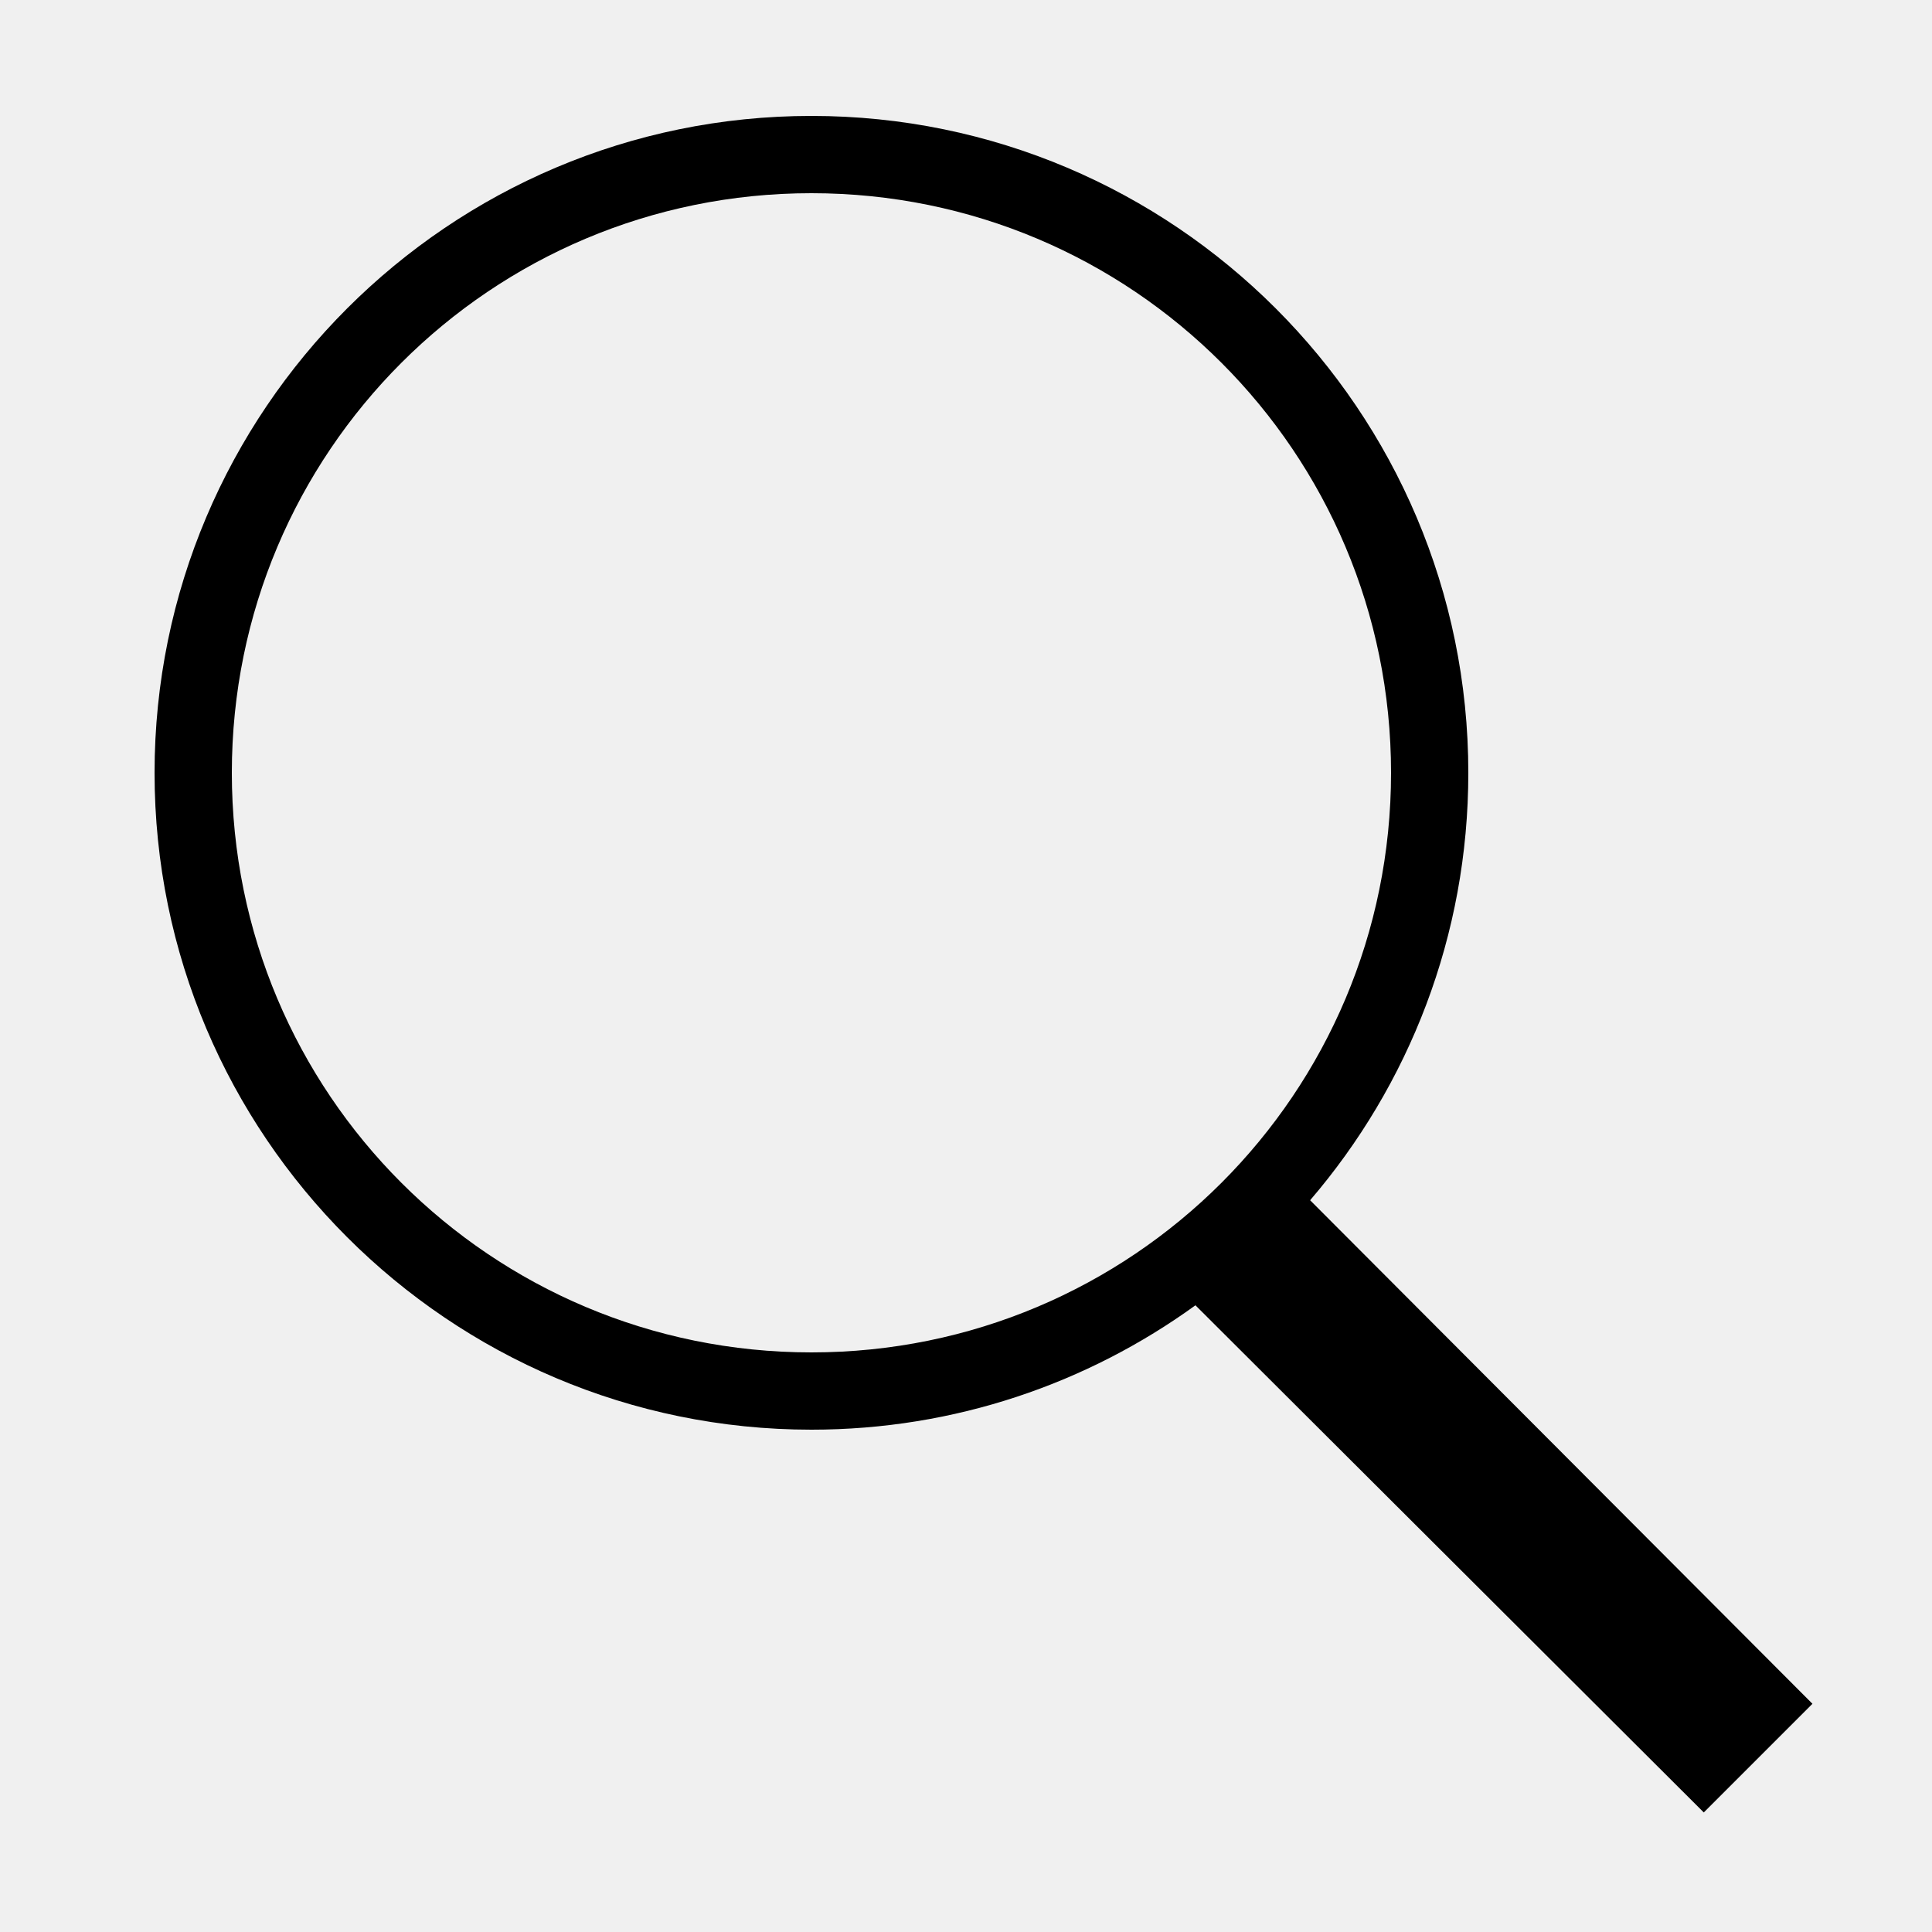
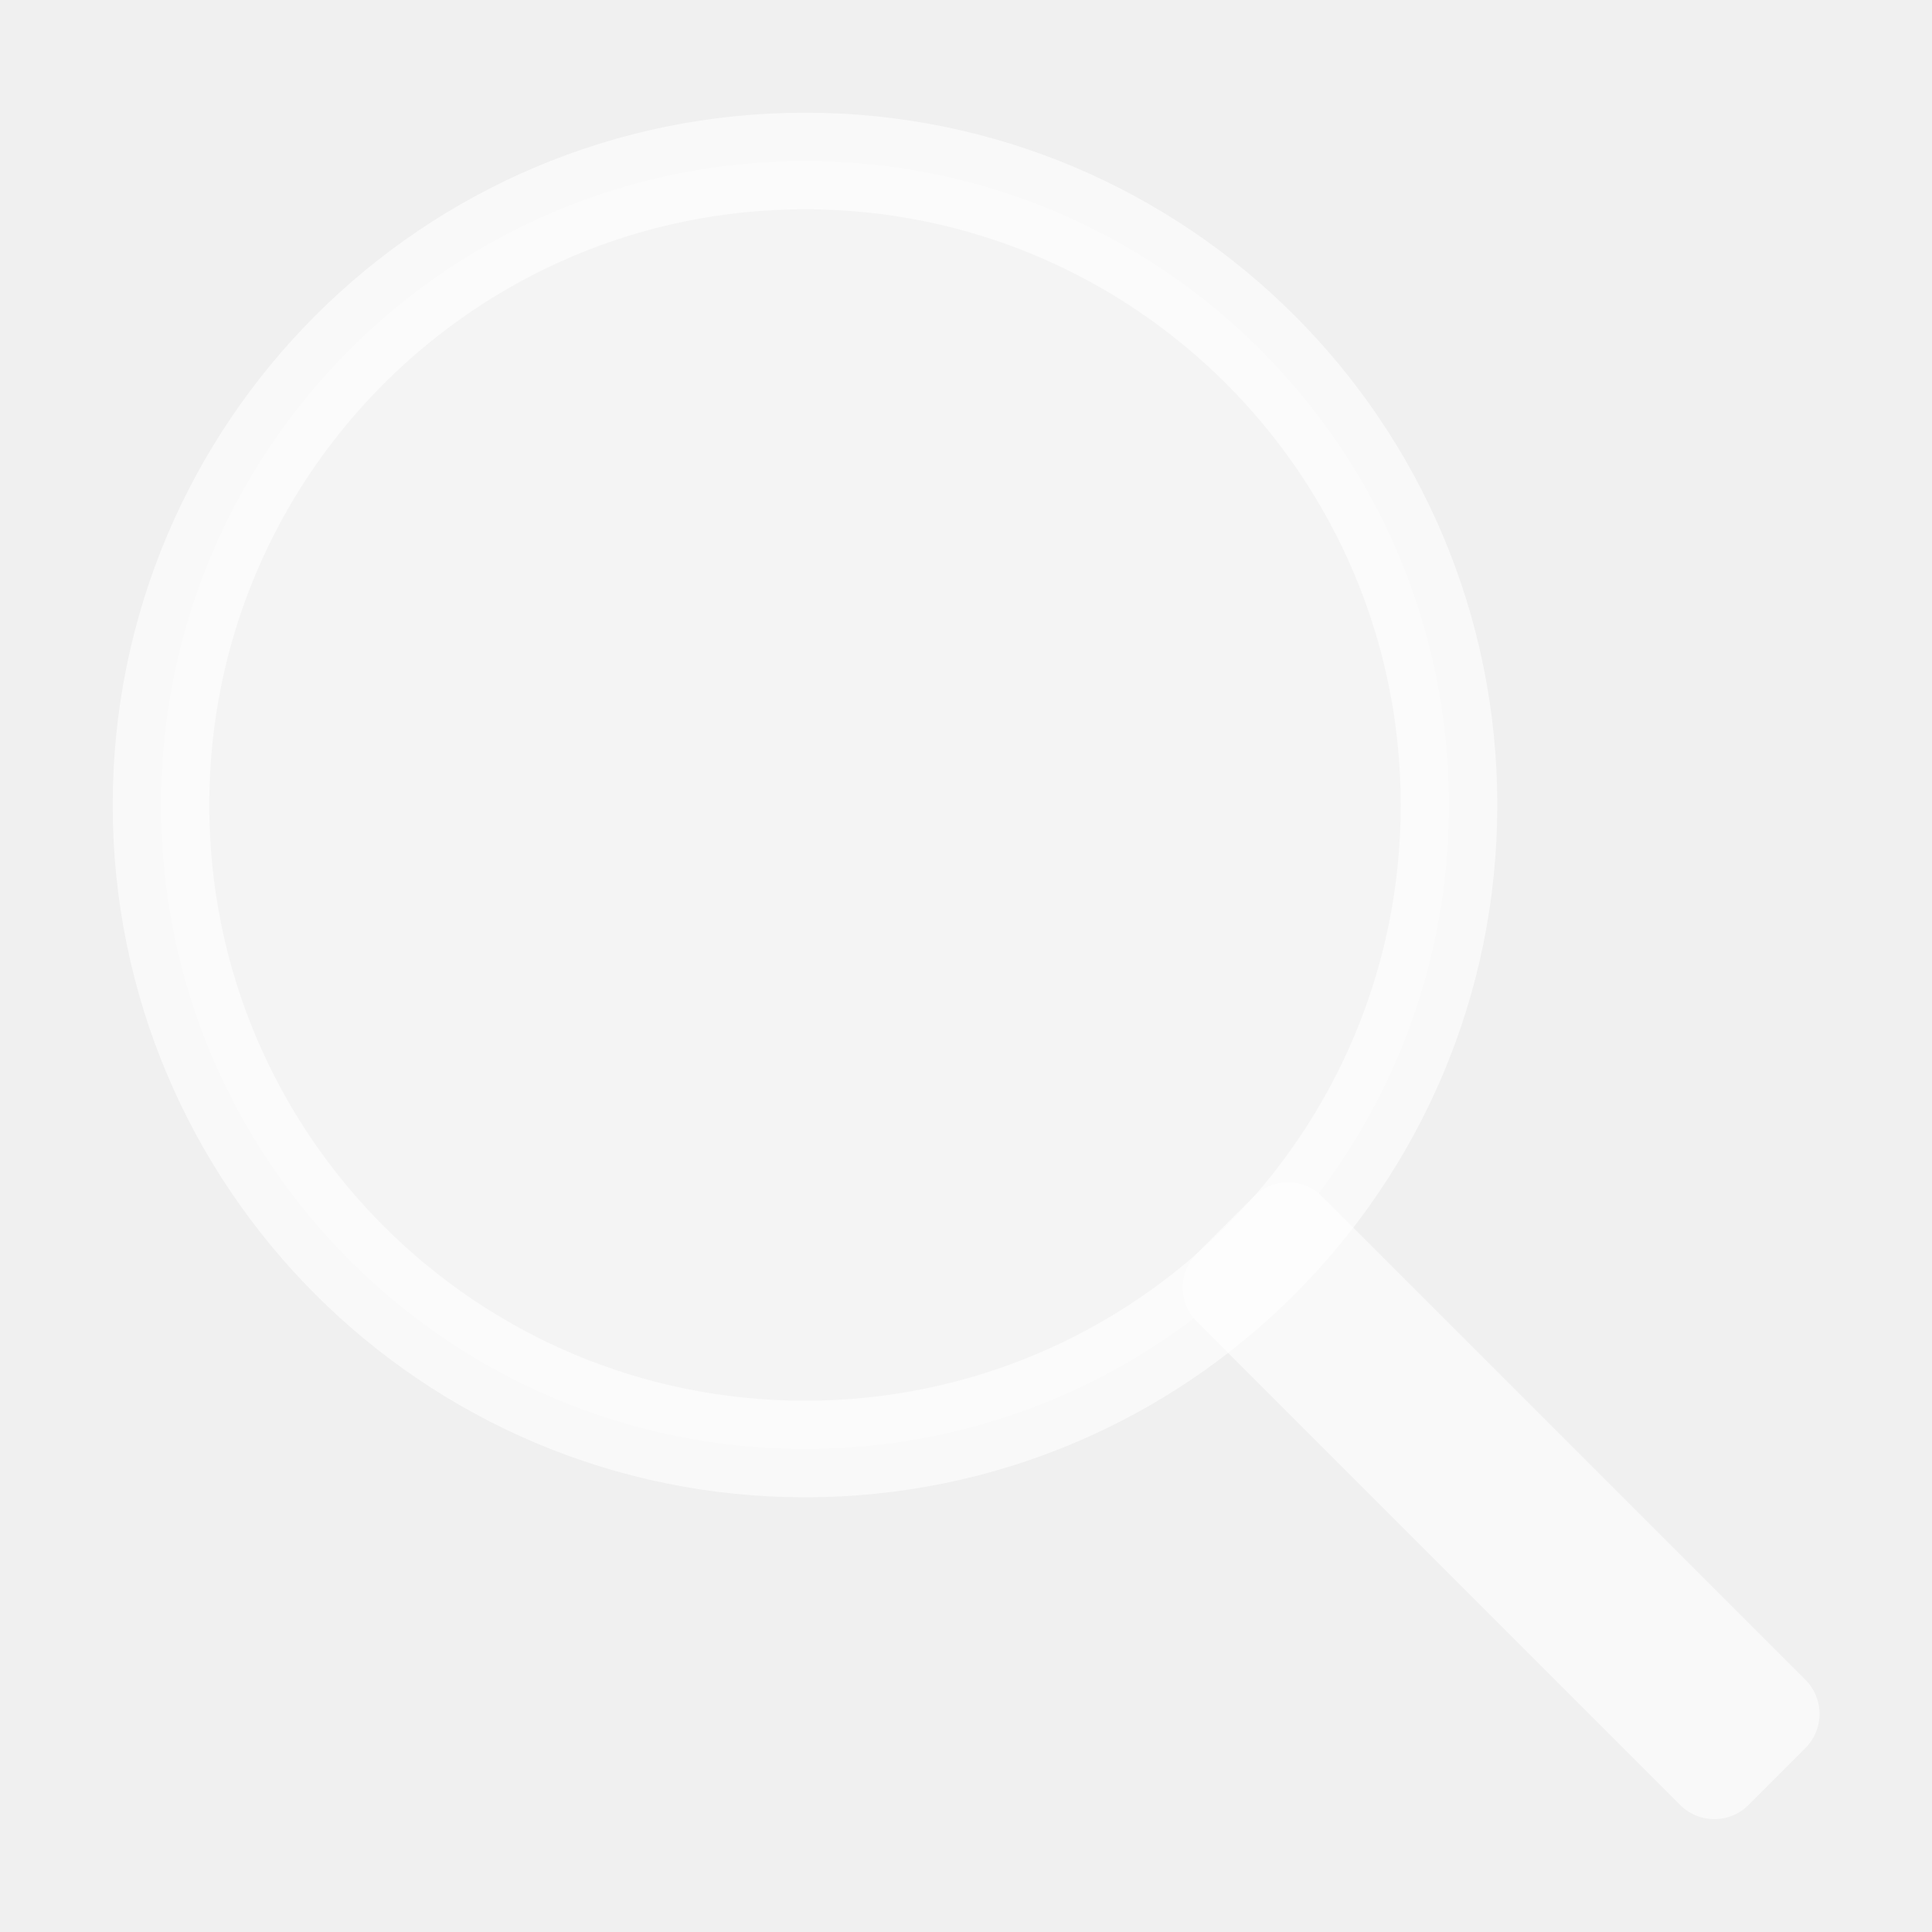
- <svg xmlns="http://www.w3.org/2000/svg" fill="#000000" viewBox="0 0 50 50" width="50px" height="50px">
-   <path d="M 21 3 C 11.621 3 4 10.621 4 20 C 4 29.379 11.621 37 21 37 C 24.711 37 28.141 35.805 30.938 33.781 L 44.094 46.906 L 46.906 44.094 L 33.906 31.062 C 36.461 28.086 38 24.223 38 20 C 38 10.621 30.379 3 21 3 Z M 21 5 C 29.297 5 36 11.703 36 20 C 36 28.297 29.297 35 21 35 C 12.703 35 6 28.297 6 20 C 6 11.703 12.703 5 21 5 Z" />
+ <svg xmlns="http://www.w3.org/2000/svg" width="24" height="24" viewBox="0 0 24 24" fill="none">
+   <path d="M16 15.288L15.293 15.995L21.296 21.998L22.003 21.291L16 15.288Z" stroke="white" stroke-opacity="0.6" stroke-width="1.2" stroke-linecap="round" stroke-linejoin="round" />
+   <path d="M10 18C14.418 18 18 14.418 18 10C18 5.582 14.418 2 10 2C5.582 2 2 5.582 2 10C2 14.418 5.582 18 10 18Z" fill="white" fill-opacity="0.3" stroke="white" stroke-opacity="0.6" stroke-width="1.2" stroke-linecap="round" stroke-linejoin="round" />
</svg>
